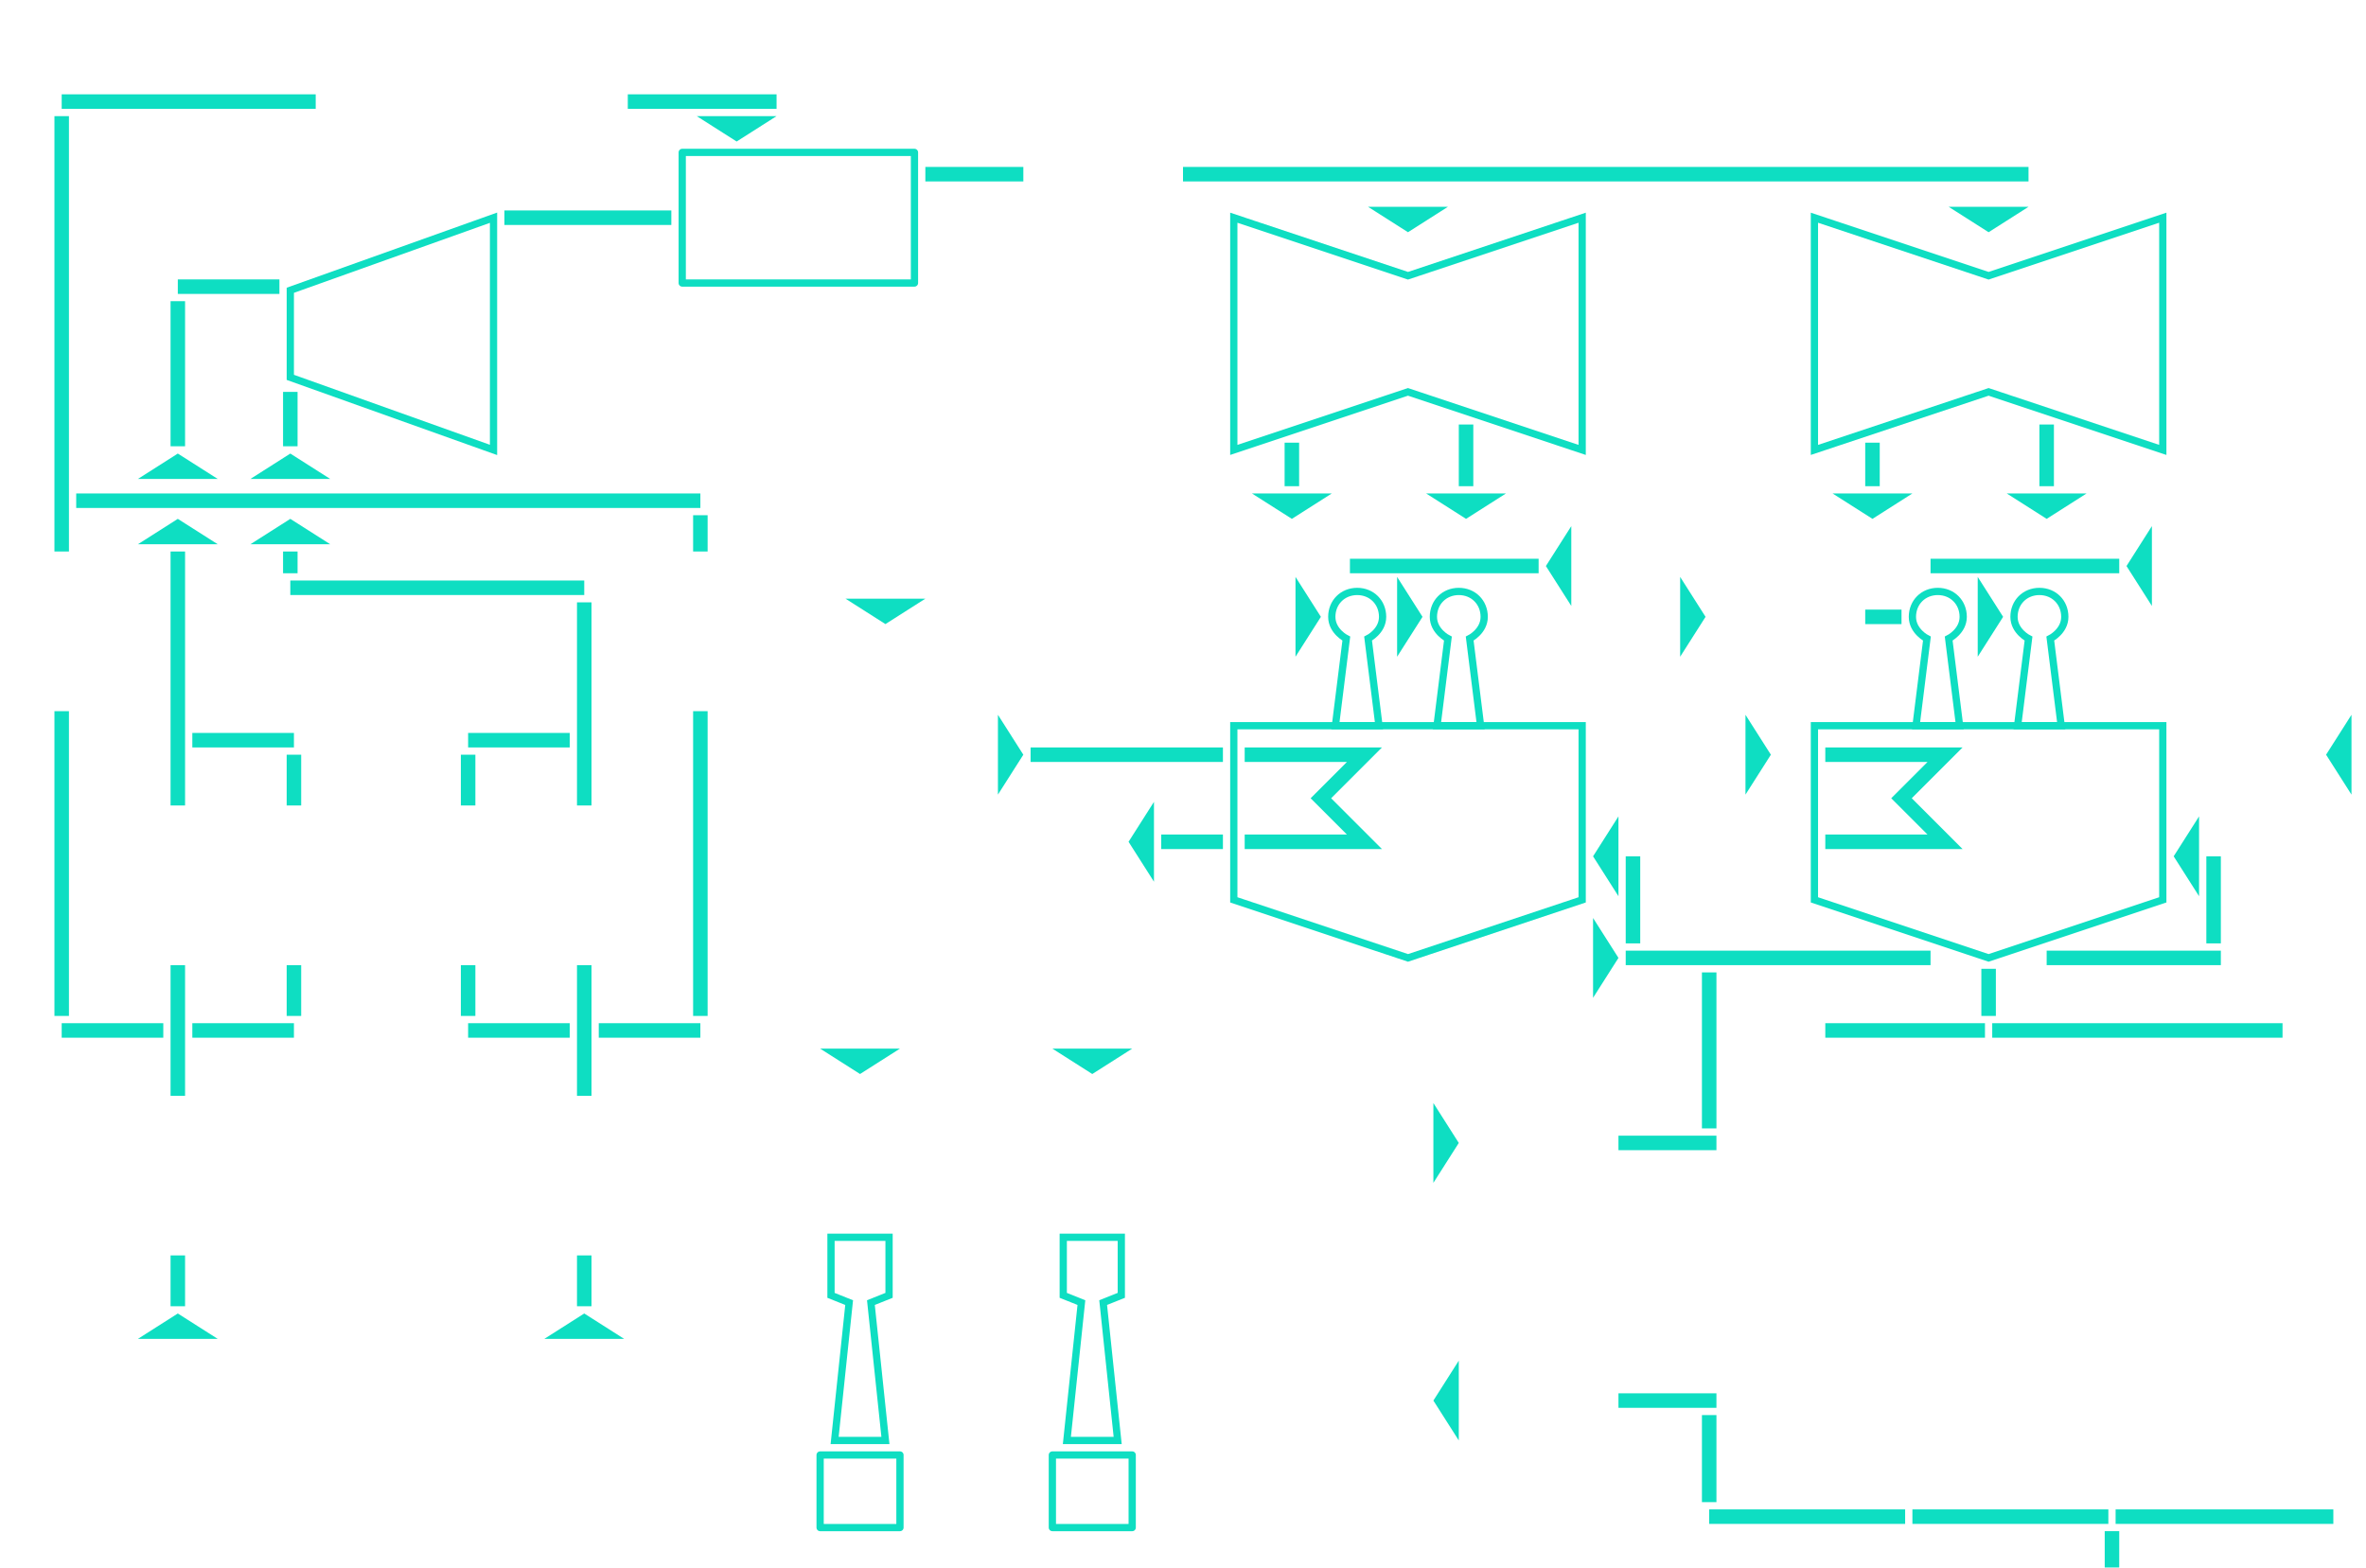
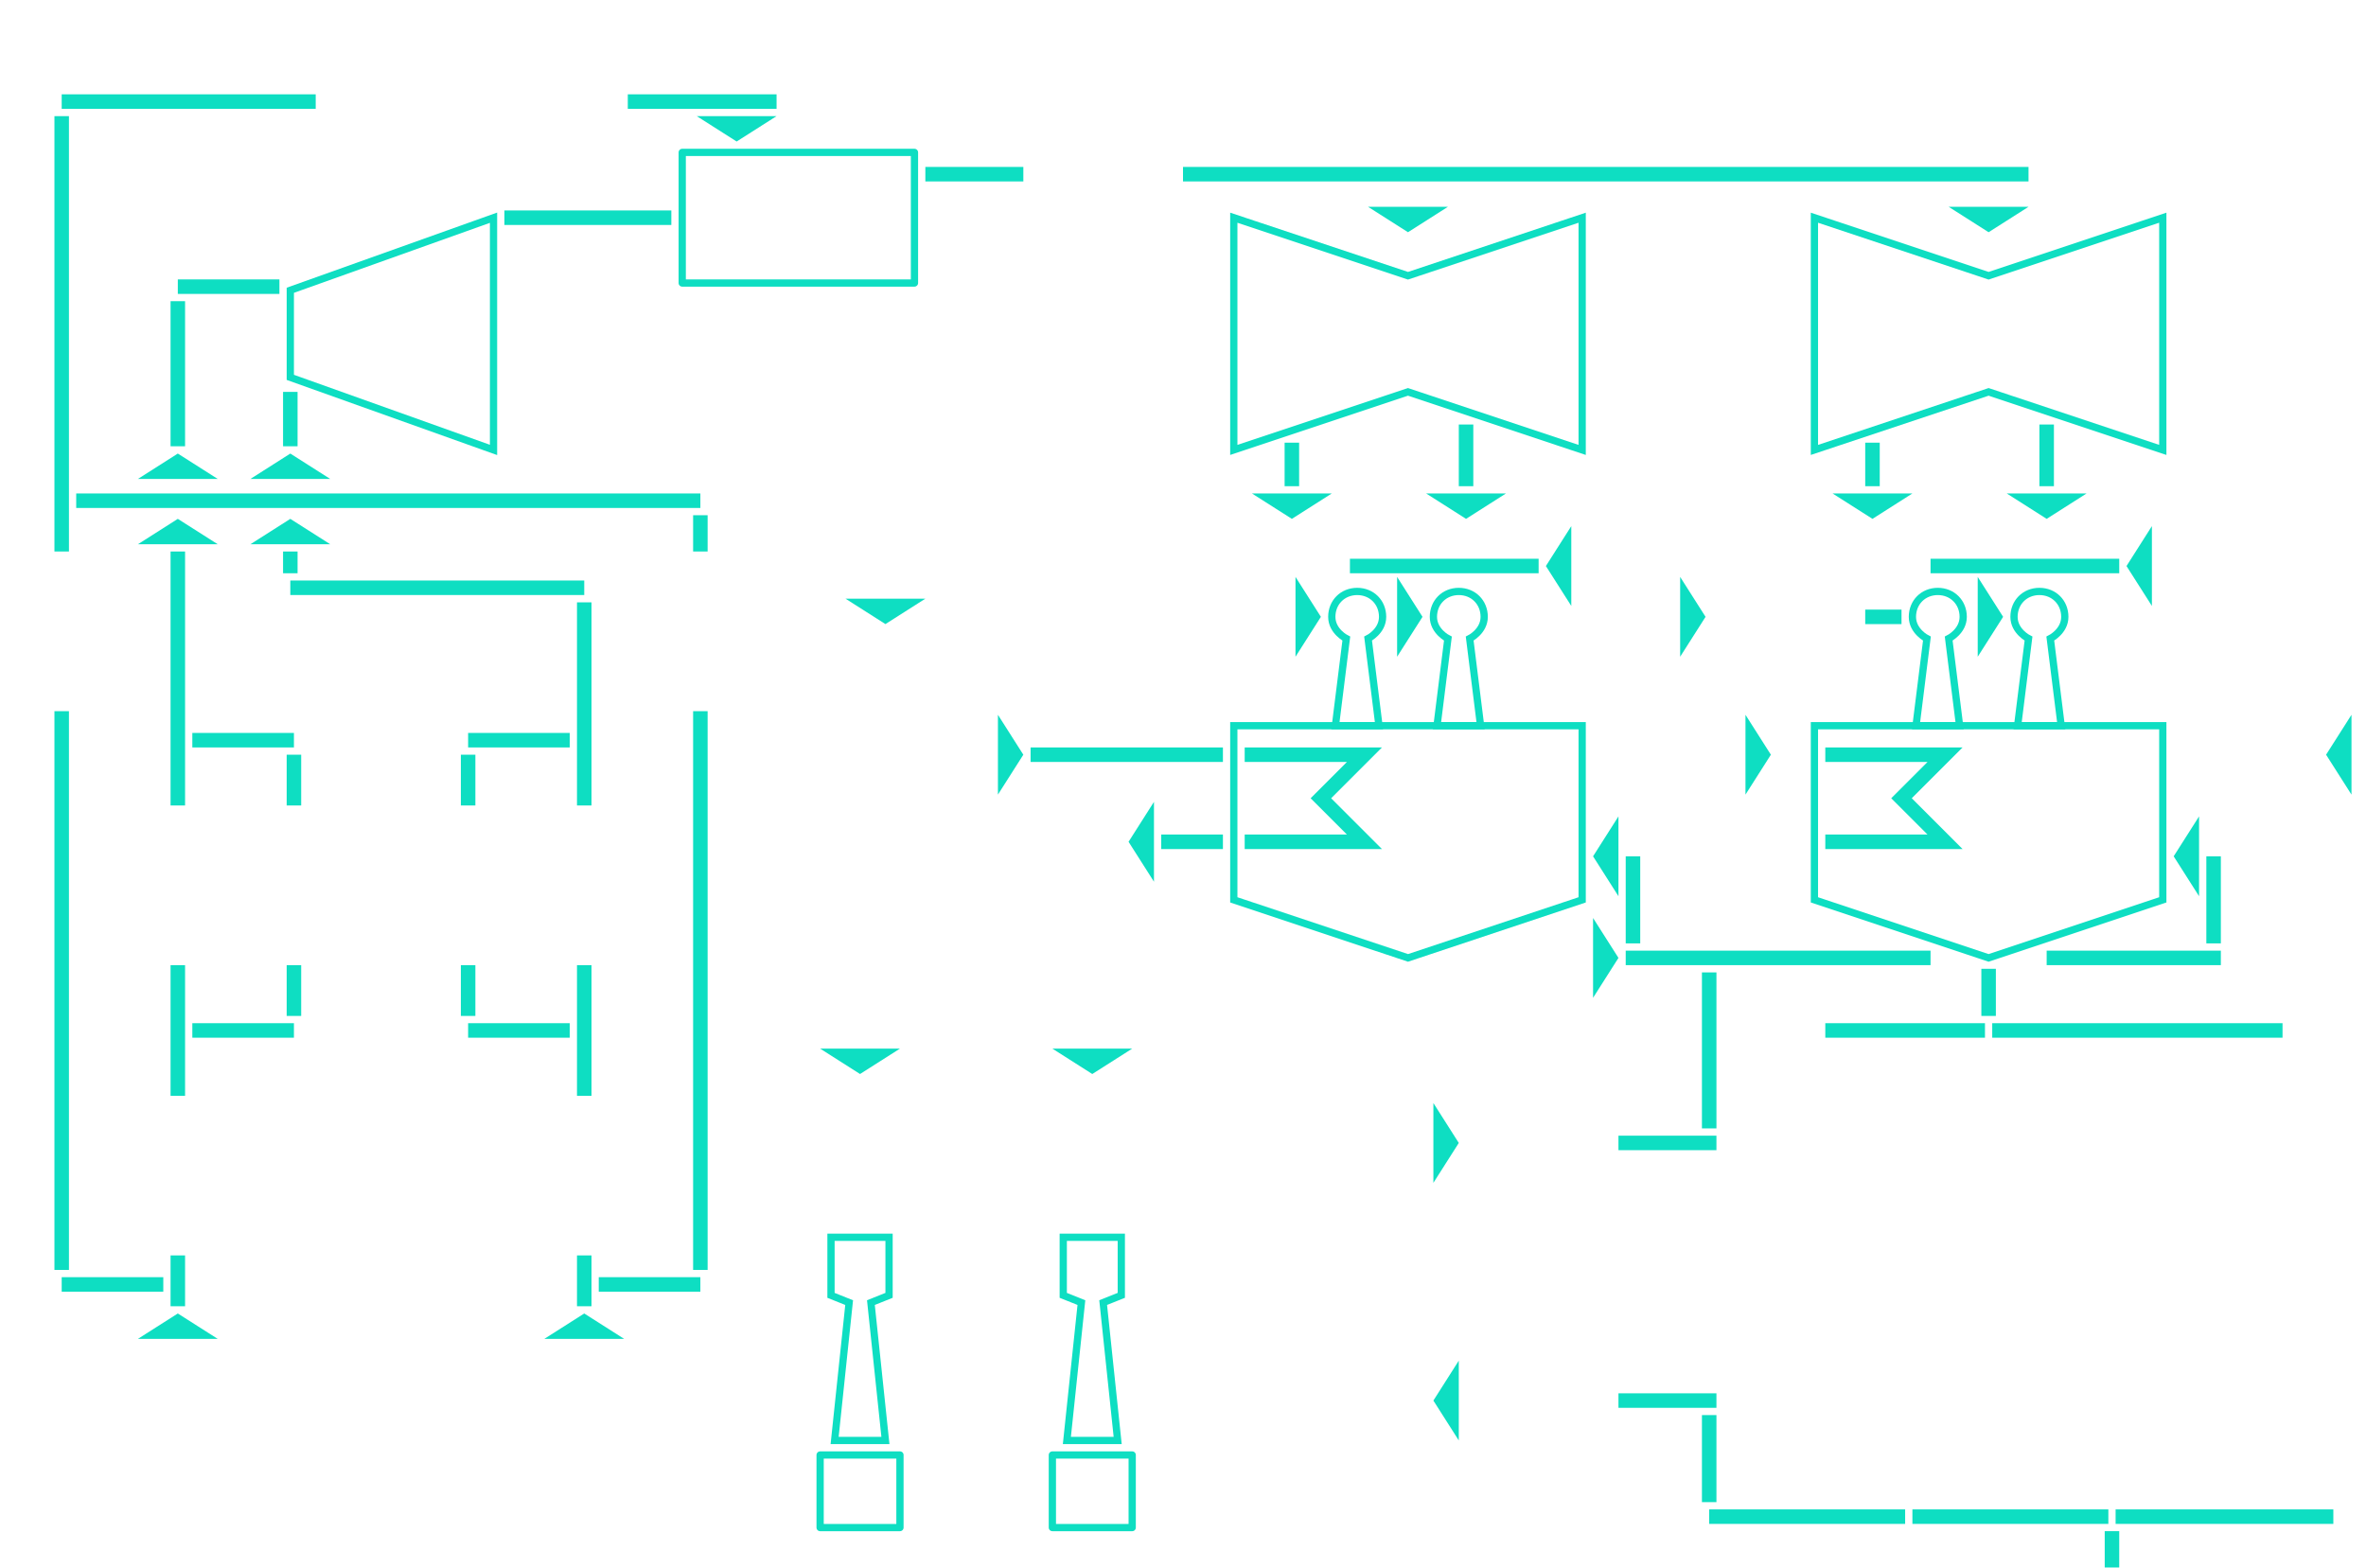
<svg xmlns="http://www.w3.org/2000/svg" width="652" height="432" viewBox="0 0 172.508 114.3" version="1.1" id="svg1" xml:space="preserve">
  <defs id="defs1" />
  <g id="layer2" style="display:inline">
    <path style="fill:none;fill-opacity:1;stroke:#0edec2;stroke-width:1.058;stroke-linecap:butt;stroke-linejoin:round;stroke-dasharray:none;stroke-opacity:1" d="m 21.431,75.142 -7.408,-10e-7" id="path2" />
-     <path style="display:inline;fill:none;fill-opacity:1;stroke:#0edec2;stroke-width:1.058;stroke-linecap:butt;stroke-linejoin:round;stroke-dasharray:none;stroke-opacity:1" d="m 11.906,75.142 -7.408,-10e-7" id="path2-29" />
+     <path style="display:inline;fill:none;fill-opacity:1;stroke:#0edec2;stroke-width:1.058;stroke-linecap:butt;stroke-linejoin:round;stroke-dasharray:none;stroke-opacity:1" d="m 11.906,93.662 -7.408,-10e-7" id="path2-29" />
    <path style="display:inline;fill:none;fill-opacity:1;stroke:#0edec2;stroke-width:1.058;stroke-linecap:butt;stroke-linejoin:round;stroke-dasharray:none;stroke-opacity:1" d="m 21.431,70.379 v 3.704" id="path2-5" />
    <path style="display:inline;fill:none;fill-opacity:1;stroke:#0edec2;stroke-width:1.058;stroke-linecap:butt;stroke-linejoin:round;stroke-dasharray:none;stroke-opacity:1" d="M 20.373,20.902 H 12.965" id="path2-1" />
    <path style="display:inline;fill:none;fill-opacity:1;stroke:#0edec2;stroke-width:1.058;stroke-linecap:butt;stroke-linejoin:round;stroke-dasharray:none;stroke-opacity:1" d="m 42.598,42.862 -21.431,6e-6" id="path2-1-7" />
    <path style="display:inline;fill:none;fill-opacity:1;stroke:#0edec2;stroke-width:1.058;stroke-linecap:butt;stroke-linejoin:round;stroke-dasharray:none;stroke-opacity:1" d="M 51.065,36.512 H 5.556" id="path2-1-7-5" />
    <path style="display:inline;fill:none;fill-opacity:1;stroke:#0edec2;stroke-width:1.058;stroke-linecap:butt;stroke-linejoin:round;stroke-dasharray:none;stroke-opacity:1" d="M 147.902,12.7 H 86.254" id="path2-48" />
    <path style="display:inline;fill:none;fill-opacity:1;stroke:#0edec2;stroke-width:1.058;stroke-linecap:butt;stroke-linejoin:round;stroke-dasharray:none;stroke-opacity:1" d="M 140.758,69.85 H 118.533" id="path2-48-0" />
    <path style="display:inline;fill:none;fill-opacity:1;stroke:#0edec2;stroke-width:1.058;stroke-linecap:butt;stroke-linejoin:round;stroke-dasharray:none;stroke-opacity:1" d="M 166.423,75.142 H 145.256" id="path2-48-0-5" />
    <path style="display:inline;fill:none;fill-opacity:1;stroke:#0edec2;stroke-width:1.058;stroke-linecap:butt;stroke-linejoin:round;stroke-dasharray:none;stroke-opacity:1" d="M 144.727,75.142 H 133.085" id="path2-48-0-5-8" />
    <path style="display:inline;fill:none;fill-opacity:1;stroke:#0edec2;stroke-width:1.058;stroke-linecap:butt;stroke-linejoin:round;stroke-dasharray:none;stroke-opacity:1" d="m 170.127,110.596 h -15.875" id="path2-48-0-5-5" />
    <path style="display:inline;fill:none;fill-opacity:1;stroke:#0edec2;stroke-width:1.058;stroke-linecap:butt;stroke-linejoin:round;stroke-dasharray:none;stroke-opacity:1" d="m 153.723,110.596 h -14.287" id="path2-48-0-5-8-3" />
    <path style="display:inline;fill:none;fill-opacity:1;stroke:#0edec2;stroke-width:1.058;stroke-linecap:butt;stroke-linejoin:round;stroke-dasharray:none;stroke-opacity:1" d="m 138.906,110.596 h -14.287" id="path2-48-0-5-8-3-0" />
    <path style="display:inline;fill:none;fill-opacity:1;stroke:#0edec2;stroke-width:1.058;stroke-linecap:butt;stroke-linejoin:round;stroke-dasharray:none;stroke-opacity:1" d="m 161.925,69.85 h -12.7" id="path2-48-0-8" />
    <path style="display:inline;fill:none;fill-opacity:1;stroke:#0edec2;stroke-width:1.058;stroke-linecap:butt;stroke-linejoin:round;stroke-dasharray:none;stroke-opacity:1" d="m 4.498,8.467 0,31.75" id="path2-48-4-37-2" />
-     <path style="display:inline;fill:none;fill-opacity:1;stroke:#0edec2;stroke-width:1.058;stroke-linecap:butt;stroke-linejoin:round;stroke-dasharray:none;stroke-opacity:1" d="M 4.498,51.858 V 74.083" id="path2-48-4-37-2-2" />
-     <path style="display:inline;fill:none;fill-opacity:1;stroke:#0edec2;stroke-width:1.058;stroke-linecap:butt;stroke-linejoin:round;stroke-dasharray:none;stroke-opacity:1" d="m 43.656,75.142 7.408,-10e-7" id="path2-29-4" />
-     <path style="display:inline;fill:none;fill-opacity:1;stroke:#0edec2;stroke-width:1.058;stroke-linecap:butt;stroke-linejoin:round;stroke-dasharray:none;stroke-opacity:1" d="M 51.065,51.858 V 74.083" id="path2-48-4-37-2-2-7" />
+     <path style="display:inline;fill:none;fill-opacity:1;stroke:#0edec2;stroke-width:1.058;stroke-linecap:butt;stroke-linejoin:round;stroke-dasharray:none;stroke-opacity:1" d="m 4.498,51.858 -2e-7,40.746" id="path2-48-4-37-2-2" />
+     <path style="display:inline;fill:none;fill-opacity:1;stroke:#0edec2;stroke-width:1.058;stroke-linecap:butt;stroke-linejoin:round;stroke-dasharray:none;stroke-opacity:1" d="m 43.656,93.662 7.408,-1e-6" id="path2-29-4" />
+     <path style="display:inline;fill:none;fill-opacity:1;stroke:#0edec2;stroke-width:1.058;stroke-linecap:butt;stroke-linejoin:round;stroke-dasharray:none;stroke-opacity:1" d="m 51.065,51.858 -1e-6,40.746" id="path2-48-4-37-2-2-7" />
    <path style="display:inline;fill:none;fill-opacity:1;stroke:#0edec2;stroke-width:1.058;stroke-linecap:butt;stroke-linejoin:round;stroke-dasharray:none;stroke-opacity:1" d="m 89.165,61.383 -4.498,0" id="path2-48-4-7" />
    <path style="display:inline;fill:none;fill-opacity:1;stroke:#0edec2;stroke-width:1.058;stroke-linecap:butt;stroke-linejoin:round;stroke-dasharray:none;stroke-opacity:1" d="M 48.948,15.875 H 36.777" id="path2-48-4-7-0" />
    <path style="display:inline;fill:none;fill-opacity:1;stroke:#0edec2;stroke-width:1.058;stroke-linecap:butt;stroke-linejoin:round;stroke-dasharray:none;stroke-opacity:1" d="m 21.167,28.575 1e-6,3.969" id="path2-3-1-5" />
    <path style="display:inline;fill:none;fill-opacity:1;stroke:#0edec2;stroke-width:1.058;stroke-linecap:butt;stroke-linejoin:round;stroke-dasharray:none;stroke-opacity:1" d="m 51.065,37.571 v 2.646" id="path2-3-1-5-5" />
    <path style="display:inline;fill:none;fill-opacity:1;stroke:#0edec2;stroke-width:1.058;stroke-linecap:butt;stroke-linejoin:round;stroke-dasharray:none;stroke-opacity:1" d="m 21.167,40.217 0,1.587" id="path2-3-1-5-5-4" />
    <path style="display:inline;fill:none;fill-opacity:1;stroke:#0edec2;stroke-width:1.058;stroke-linecap:butt;stroke-linejoin:round;stroke-dasharray:none;stroke-opacity:1" d="m 4.498,7.408 18.521,-4.7e-6" id="path2-3-1-0-8" />
    <path style="display:inline;fill:none;fill-opacity:1;stroke:#0edec2;stroke-width:1.058;stroke-linecap:butt;stroke-linejoin:round;stroke-dasharray:none;stroke-opacity:1" d="m 67.469,12.7 h 7.144" id="path2-3-1-0-0" />
    <path style="display:inline;fill:none;fill-opacity:1;stroke:#0edec2;stroke-width:1.058;stroke-linecap:butt;stroke-linejoin:round;stroke-dasharray:none;stroke-opacity:1" d="m 45.773,7.408 10.848,4.7e-6" id="path2-3-1-0-0-3" />
    <path style="display:inline;fill:none;fill-opacity:1;stroke:#0edec2;stroke-width:1.058;stroke-linecap:butt;stroke-linejoin:round;stroke-dasharray:none;stroke-opacity:1" d="m 119.062,68.792 v -6.35" id="path2-3-1-6" />
    <path style="display:inline;fill:none;fill-opacity:1;stroke:#0edec2;stroke-width:1.058;stroke-linecap:butt;stroke-linejoin:round;stroke-dasharray:none;stroke-opacity:1" d="m 124.619,109.537 v -6.35" id="path2-3-1-6-0" />
    <path style="display:inline;fill:none;fill-opacity:1;stroke:#0edec2;stroke-width:1.058;stroke-linecap:butt;stroke-linejoin:round;stroke-dasharray:none;stroke-opacity:1" d="m 124.619,82.285 0,-11.377" id="path2-3-1-6-0-2" />
    <path style="display:inline;fill:none;fill-opacity:1;stroke:#0edec2;stroke-width:1.058;stroke-linecap:butt;stroke-linejoin:round;stroke-dasharray:none;stroke-opacity:1" d="m 89.165,55.033 -14.023,0" id="path2-48-7" />
    <path style="display:inline;fill:none;fill-opacity:1;stroke:#0edec2;stroke-width:1.058;stroke-linecap:butt;stroke-linejoin:miter;stroke-dasharray:none;stroke-opacity:1" d="m 90.752,61.383 h 8.731 l -3.175,-3.175 3.175,-3.175 h -8.731" id="path2-48-7-7" />
    <path style="display:inline;fill:none;fill-opacity:1;stroke:#0edec2;stroke-width:1.058;stroke-linecap:butt;stroke-linejoin:miter;stroke-dasharray:none;stroke-opacity:1" d="m 133.085,61.383 h 8.731 l -3.175,-3.175 3.175,-3.175 h -8.731" id="path2-48-7-7-5" />
    <path style="display:inline;fill:none;fill-opacity:1;stroke:#0edec2;stroke-width:1.058;stroke-linecap:butt;stroke-linejoin:round;stroke-dasharray:none;stroke-opacity:1" d="M 112.183,41.275 H 98.425" id="path2-48-7-8" />
    <path style="display:inline;fill:none;fill-opacity:1;stroke:#0edec2;stroke-width:1.058;stroke-linecap:butt;stroke-linejoin:round;stroke-dasharray:none;stroke-opacity:1" d="M 154.517,41.275 H 140.758" id="path2-48-7-8-0" />
    <path style="display:inline;fill:none;fill-opacity:1;stroke:#0edec2;stroke-width:1.058;stroke-linecap:butt;stroke-linejoin:round;stroke-dasharray:none;stroke-opacity:1" d="m 138.642,44.979 h -2.646" id="path2-48-7-8-0-8" />
    <path style="display:inline;fill:#0edec2;fill-opacity:1;stroke:none;stroke-width:0.794;stroke-linecap:butt;stroke-linejoin:round;stroke-dasharray:none;stroke-opacity:1" d="m 112.713,41.275 1.852,2.91 v -5.821 z" id="path7-7-9-1" />
    <path style="display:inline;fill:#0edec2;fill-opacity:1;stroke:none;stroke-width:0.794;stroke-linecap:butt;stroke-linejoin:round;stroke-dasharray:none;stroke-opacity:1" d="m 82.285,61.383 1.852,2.91 v -5.821 z" id="path7-7-9-1-5" />
    <path style="display:inline;fill:#0edec2;fill-opacity:1;stroke:none;stroke-width:0.794;stroke-linecap:butt;stroke-linejoin:round;stroke-dasharray:none;stroke-opacity:1" d="m 155.046,41.275 1.852,2.91 v -5.821 z" id="path7-7-9-1-2" />
    <path style="display:inline;fill:none;fill-opacity:1;stroke:#0edec2;stroke-width:1.058;stroke-linecap:butt;stroke-linejoin:round;stroke-dasharray:none;stroke-opacity:1" d="m 12.965,70.379 v 9.525" id="path2-3-1-53" />
    <path style="display:inline;fill:none;fill-opacity:1;stroke:#0edec2;stroke-width:1.058;stroke-linecap:butt;stroke-linejoin:round;stroke-dasharray:none;stroke-opacity:1" d="m 42.598,70.379 -10e-7,9.525" id="path2-3-1-5-8" />
    <path style="display:inline;fill:none;fill-opacity:1;stroke:#0edec2;stroke-width:1.058;stroke-linecap:butt;stroke-linejoin:round;stroke-dasharray:none;stroke-opacity:1" d="m 42.598,91.546 v 3.704" id="path2-3-1-5-7-8" />
    <path style="display:inline;fill:none;fill-opacity:1;stroke:#0edec2;stroke-width:1.058;stroke-linecap:butt;stroke-linejoin:round;stroke-dasharray:none;stroke-opacity:1" d="m 12.965,91.546 v 3.704" id="path2-3-1-7-3" />
    <path style="display:inline;fill:none;fill-opacity:1;stroke:#0edec2;stroke-width:1.058;stroke-linecap:butt;stroke-linejoin:round;stroke-dasharray:none;stroke-opacity:1" d="m 125.148,102.129 h -7.144" id="path2-48-7-8-0-8-2" />
    <path style="display:inline;fill:none;fill-opacity:1;stroke:#0edec2;stroke-width:1.058;stroke-linecap:butt;stroke-linejoin:round;stroke-dasharray:none;stroke-opacity:1" d="m 125.148,83.344 h -7.144" id="path2-48-7-8-0-8-2-7" />
    <path style="display:inline;fill:#0edec2;fill-opacity:1;stroke:none;stroke-width:0.794;stroke-linecap:butt;stroke-linejoin:round;stroke-dasharray:none;stroke-opacity:1" d="m 104.51,102.129 1.852,2.91 v -5.821 z" id="path7-7-1-4-2-0" />
    <path style="display:inline;fill:#0edec2;fill-opacity:1;stroke:none;stroke-width:0.794;stroke-linecap:butt;stroke-linejoin:round;stroke-dasharray:none;stroke-opacity:1" d="m 106.362,83.344 -1.852,2.91 v -5.821 z" id="path7-7-1-4-2-0-9" />
    <path style="display:inline;fill:#0edec2;fill-opacity:1;stroke:none;stroke-width:0.794;stroke-linecap:butt;stroke-linejoin:round;stroke-dasharray:none;stroke-opacity:1" d="m 62.706,78.317 -2.91,-1.852 h 5.821 z" id="path7-7-1-4-2-0-9-3" />
    <path style="display:inline;fill:none;fill-opacity:1;stroke:#0edec2;stroke-width:1.058;stroke-linecap:butt;stroke-linejoin:round;stroke-dasharray:none;stroke-opacity:1" d="m 34.131,75.142 7.408,-10e-7" id="path2-2" />
    <path style="display:inline;fill:none;fill-opacity:1;stroke:#0edec2;stroke-width:1.058;stroke-linecap:butt;stroke-linejoin:round;stroke-dasharray:none;stroke-opacity:1" d="m 34.131,70.379 v 3.704" id="path2-5-9" />
    <path style="display:inline;fill:none;fill-opacity:1;stroke:#0edec2;stroke-width:1.058;stroke-linecap:butt;stroke-linejoin:round;stroke-dasharray:none;stroke-opacity:1" d="m 21.431,53.975 -7.408,1e-6" id="path2-0" />
    <path style="display:inline;fill:none;fill-opacity:1;stroke:#0edec2;stroke-width:1.058;stroke-linecap:butt;stroke-linejoin:round;stroke-dasharray:none;stroke-opacity:1" d="M 21.431,58.737 V 55.033" id="path2-5-93" />
    <path style="display:inline;fill:none;fill-opacity:1;stroke:#0edec2;stroke-width:1.058;stroke-linecap:butt;stroke-linejoin:round;stroke-dasharray:none;stroke-opacity:1" d="m 12.965,32.544 -10e-7,-10.583" id="path2-3-1-53-6" />
    <path style="display:inline;fill:none;fill-opacity:1;stroke:#0edec2;stroke-width:1.058;stroke-linecap:butt;stroke-linejoin:round;stroke-dasharray:none;stroke-opacity:1" d="M 42.598,58.737 V 43.921" id="path2-3-1-5-8-0" />
    <path style="display:inline;fill:none;fill-opacity:1;stroke:#0edec2;stroke-width:1.058;stroke-linecap:butt;stroke-linejoin:round;stroke-dasharray:none;stroke-opacity:1" d="m 12.965,58.737 -1e-6,-18.521" id="path2-3-1-5-8-0-0" />
    <path style="display:inline;fill:none;fill-opacity:1;stroke:#0edec2;stroke-width:1.058;stroke-linecap:butt;stroke-linejoin:round;stroke-dasharray:none;stroke-opacity:1" d="m 34.131,53.975 7.408,10e-7" id="path2-2-6" />
    <path style="display:inline;fill:none;fill-opacity:1;stroke:#0edec2;stroke-width:1.058;stroke-linecap:butt;stroke-linejoin:round;stroke-dasharray:none;stroke-opacity:1" d="M 34.131,58.737 V 55.033" id="path2-5-9-2" />
  </g>
  <g id="layer3" style="display:inline">
    <path style="fill:none;fill-opacity:1;stroke:#0edec2;stroke-width:0.529;stroke-linecap:square;stroke-linejoin:round;stroke-dasharray:none;stroke-opacity:1" d="m 49.742,11.113 16.933,-1e-6 v 9.525 l -16.933,10e-7 z" id="path3-2-4" />
    <path style="display:inline;fill:#0edec2;fill-opacity:1;stroke:none;stroke-width:0.794;stroke-linecap:butt;stroke-linejoin:round;stroke-dasharray:none;stroke-opacity:1" d="m 64.558,45.508 2.91,-1.852 h -5.821 z" id="path7-7" />
    <path style="display:inline;fill:#0edec2;fill-opacity:1;stroke:none;stroke-width:0.794;stroke-linecap:butt;stroke-linejoin:round;stroke-dasharray:none;stroke-opacity:1" d="m 53.71,10.319 2.91,-1.852 h -5.821 z" id="path7-7-44" />
    <path style="display:inline;fill:#0edec2;fill-opacity:1;stroke:none;stroke-width:0.794;stroke-linecap:butt;stroke-linejoin:round;stroke-dasharray:none;stroke-opacity:1" d="m 102.658,16.933 2.91,-1.852 h -5.821 z" id="path7-7-44-2" />
    <path style="display:inline;fill:#0edec2;fill-opacity:1;stroke:none;stroke-width:0.794;stroke-linecap:butt;stroke-linejoin:round;stroke-dasharray:none;stroke-opacity:1" d="m 94.192,37.835 2.91,-1.852 h -5.821 z" id="path7-7-44-2-5" />
    <path style="display:inline;fill:none;fill-opacity:1;stroke:#0edec2;stroke-width:1.058;stroke-linecap:butt;stroke-linejoin:round;stroke-dasharray:none;stroke-opacity:1" d="m 94.192,35.454 v -3.175" id="path2-3-1-6-3" />
    <path style="display:inline;fill:none;fill-opacity:1;stroke:#0edec2;stroke-width:1.058;stroke-linecap:butt;stroke-linejoin:round;stroke-dasharray:none;stroke-opacity:1" d="M 144.992,74.083 V 70.644" id="path2-3-1-6-3-4" />
    <path style="display:inline;fill:none;fill-opacity:1;stroke:#0edec2;stroke-width:1.058;stroke-linecap:butt;stroke-linejoin:round;stroke-dasharray:none;stroke-opacity:1" d="m 153.987,114.3 v -2.646" id="path2-3-1-6-3-4-9" />
    <path style="display:inline;fill:#0edec2;fill-opacity:1;stroke:none;stroke-width:0.794;stroke-linecap:butt;stroke-linejoin:round;stroke-dasharray:none;stroke-opacity:1" d="m 106.892,37.835 2.91,-1.852 h -5.821 z" id="path7-7-44-2-5-3" />
    <path style="display:inline;fill:none;fill-opacity:1;stroke:#0edec2;stroke-width:1.058;stroke-linecap:butt;stroke-linejoin:round;stroke-dasharray:none;stroke-opacity:1" d="M 106.892,35.454 V 30.956" id="path2-3-1-6-3-8" />
    <path style="display:inline;fill:#0edec2;fill-opacity:1;stroke:none;stroke-width:0.794;stroke-linecap:butt;stroke-linejoin:round;stroke-dasharray:none;stroke-opacity:1" d="m 136.525,37.835 2.91,-1.852 h -5.821 z" id="path7-7-44-2-5-1" />
    <path style="display:inline;fill:#0edec2;fill-opacity:1;stroke:none;stroke-width:0.794;stroke-linecap:butt;stroke-linejoin:round;stroke-dasharray:none;stroke-opacity:1" d="m 21.167,37.835 -2.91,1.852 h 5.821 z" id="path7-7-44-2-5-1-0" />
    <path style="display:inline;fill:#0edec2;fill-opacity:1;stroke:none;stroke-width:0.794;stroke-linecap:butt;stroke-linejoin:round;stroke-dasharray:none;stroke-opacity:1" d="m 12.965,37.835 -2.91,1.852 h 5.821 z" id="path7-7-44-2-5-1-0-0" />
    <path style="display:inline;fill:#0edec2;fill-opacity:1;stroke:none;stroke-width:0.794;stroke-linecap:butt;stroke-linejoin:round;stroke-dasharray:none;stroke-opacity:1" d="m 21.167,33.073 -2.91,1.852 h 5.821 z" id="path7-7-44-2-5-1-0-7" />
    <path style="display:inline;fill:#0edec2;fill-opacity:1;stroke:none;stroke-width:0.794;stroke-linecap:butt;stroke-linejoin:round;stroke-dasharray:none;stroke-opacity:1" d="m 12.965,33.073 -2.91,1.852 h 5.821 z" id="path7-7-44-2-5-1-0-0-4" />
    <path style="display:inline;fill:none;fill-opacity:1;stroke:#0edec2;stroke-width:1.058;stroke-linecap:butt;stroke-linejoin:round;stroke-dasharray:none;stroke-opacity:1" d="m 136.525,35.454 v -3.175" id="path2-3-1-6-3-5" />
    <path style="display:inline;fill:#0edec2;fill-opacity:1;stroke:none;stroke-width:0.794;stroke-linecap:butt;stroke-linejoin:round;stroke-dasharray:none;stroke-opacity:1" d="m 149.225,37.835 2.91,-1.852 h -5.821 z" id="path7-7-44-2-5-3-9" />
    <path style="display:inline;fill:none;fill-opacity:1;stroke:#0edec2;stroke-width:1.058;stroke-linecap:butt;stroke-linejoin:round;stroke-dasharray:none;stroke-opacity:1" d="M 149.225,35.454 V 30.956" id="path2-3-1-6-3-8-8" />
    <path style="display:inline;fill:#0edec2;fill-opacity:1;stroke:none;stroke-width:0.794;stroke-linecap:butt;stroke-linejoin:round;stroke-dasharray:none;stroke-opacity:1" d="m 144.992,16.933 2.91,-1.852 h -5.821 z" id="path7-7-44-9" />
    <path style="display:inline;fill:#0edec2;fill-opacity:1;stroke:none;stroke-width:0.794;stroke-linecap:butt;stroke-linejoin:round;stroke-dasharray:none;stroke-opacity:1" d="m 116.152,62.442 1.852,2.91 v -5.821 z" id="path7-7-9" />
    <path style="display:inline;fill:none;fill-opacity:1;stroke:#0edec2;stroke-width:1.058;stroke-linecap:butt;stroke-linejoin:round;stroke-dasharray:none;stroke-opacity:1" d="m 161.396,68.792 v -6.35" id="path2-3-1-6-4" />
    <path style="display:inline;fill:#0edec2;fill-opacity:1;stroke:none;stroke-width:0.794;stroke-linecap:butt;stroke-linejoin:round;stroke-dasharray:none;stroke-opacity:1" d="m 158.485,62.442 1.852,2.91 v -5.821 z" id="path7-7-9-8" />
    <path style="display:inline;fill:#0edec2;fill-opacity:1;stroke:none;stroke-width:0.794;stroke-linecap:butt;stroke-linejoin:round;stroke-dasharray:none;stroke-opacity:1" d="m 118.004,69.85 -1.852,2.91 V 66.94 Z" id="path7-7-1" />
    <path style="display:inline;fill:#0edec2;fill-opacity:1;stroke:none;stroke-width:0.794;stroke-linecap:butt;stroke-linejoin:round;stroke-dasharray:none;stroke-opacity:1" d="m 42.598,95.779 2.91,1.852 h -5.821 z" id="path7-7-1-3" />
    <path style="display:inline;fill:#0edec2;fill-opacity:1;stroke:none;stroke-width:0.794;stroke-linecap:butt;stroke-linejoin:round;stroke-dasharray:none;stroke-opacity:1" d="m 12.965,95.779 2.91,1.852 h -5.821 z" id="path7-7-1-3-6" />
    <path style="fill:none;stroke:#0edec2;stroke-width:0.529;stroke-opacity:1" d="m 21.167,21.167 v 6.35 l 14.817,5.292 V 15.875 Z" id="path1" />
    <path style="display:inline;fill:none;stroke:#0edec2;stroke-width:0.529;stroke-opacity:1" d="m 89.958,15.875 v 16.933 l 12.7,-4.233 12.7,4.233 V 15.875 l -12.7,4.233 z" id="path5" />
    <path style="display:inline;fill:none;stroke:#0edec2;stroke-width:0.529;stroke-opacity:1" d="m 132.292,15.875 v 16.933 l 12.7,-4.233 12.7,4.233 V 15.875 l -12.7,4.233 z" id="path5-0" />
    <path style="display:inline;fill:none;stroke:#0edec2;stroke-width:0.529;stroke-opacity:1" d="m 89.958,52.917 h 25.4 v 12.7 l -12.7,4.233 -12.7,-4.233 z" id="path7" />
    <path style="display:inline;fill:none;stroke:#0edec2;stroke-width:0.529;stroke-opacity:1" d="m 97.367,52.917 0.794,-6.35 c 0,0 -1.058,-0.529 -1.058,-1.587 0,-1.058 0.794,-1.852 1.852,-1.852 1.058,0 1.852,0.794 1.852,1.852 0,1.058 -1.058,1.587 -1.058,1.587 l 0.794,6.35 z" id="path8" />
    <path style="display:inline;fill:none;stroke:#0edec2;stroke-width:0.529;stroke-opacity:1" d="m 104.775,52.917 0.794,-6.35 c 0,0 -1.058,-0.529 -1.058,-1.587 0,-1.058 0.794,-1.852 1.852,-1.852 1.058,0 1.852,0.794 1.852,1.852 0,1.058 -1.058,1.587 -1.058,1.587 l 0.794,6.35 z" id="path8-2" />
    <path style="display:inline;fill:none;stroke:#0edec2;stroke-width:0.529;stroke-opacity:1" d="m 132.292,52.917 h 25.4 v 12.7 l -12.7,4.233 -12.7,-4.233 z" id="path7-70" />
    <path style="display:inline;fill:none;stroke:#0edec2;stroke-width:0.529;stroke-opacity:1" d="m 139.7,52.917 0.794,-6.35 c 0,0 -1.058,-0.529 -1.058,-1.587 0,-1.058 0.794,-1.852 1.852,-1.852 1.058,0 1.852,0.794 1.852,1.852 0,1.058 -1.058,1.587 -1.058,1.587 l 0.794,6.35 z" id="path8-9" />
    <path style="display:inline;fill:none;stroke:#0edec2;stroke-width:0.529;stroke-opacity:1" d="m 147.108,52.917 0.794,-6.35 c 0,0 -1.058,-0.529 -1.058,-1.587 0,-1.058 0.794,-1.852 1.852,-1.852 1.058,0 1.852,0.794 1.852,1.852 0,1.058 -1.058,1.587 -1.058,1.587 l 0.794,6.35 z" id="path8-2-3" />
    <path style="display:inline;fill:#0edec2;fill-opacity:1;stroke:none;stroke-width:0.794;stroke-linecap:butt;stroke-linejoin:round;stroke-dasharray:none;stroke-opacity:1" d="m 129.117,55.033 -1.852,2.91 v -5.821 z" id="path7-7-1-4" />
    <path style="display:inline;fill:#0edec2;fill-opacity:1;stroke:none;stroke-width:0.794;stroke-linecap:butt;stroke-linejoin:round;stroke-dasharray:none;stroke-opacity:1" d="m 124.354,44.979 -1.852,2.91 v -5.821 z" id="path7-7-1-4-2" />
    <path style="display:inline;fill:#0edec2;fill-opacity:1;stroke:none;stroke-width:0.794;stroke-linecap:butt;stroke-linejoin:round;stroke-dasharray:none;stroke-opacity:1" d="m 146.05,44.979 -1.852,2.91 v -5.821 z" id="path7-7-1-4-2-6" />
    <path style="display:inline;fill:#0edec2;fill-opacity:1;stroke:none;stroke-width:0.794;stroke-linecap:butt;stroke-linejoin:round;stroke-dasharray:none;stroke-opacity:1" d="m 96.308,44.979 -1.852,2.91 v -5.821 z" id="path7-7-1-4-2-1" />
    <path style="display:inline;fill:#0edec2;fill-opacity:1;stroke:none;stroke-width:0.794;stroke-linecap:butt;stroke-linejoin:round;stroke-dasharray:none;stroke-opacity:1" d="m 74.612,55.033 -1.852,2.91 v -5.821 z" id="path7-7-1-4-2-1-6" />
    <path style="display:inline;fill:#0edec2;fill-opacity:1;stroke:none;stroke-width:0.794;stroke-linecap:butt;stroke-linejoin:round;stroke-dasharray:none;stroke-opacity:1" d="m 103.717,44.979 -1.852,2.91 v -5.821 z" id="path7-7-1-4-2-9" />
    <path style="display:inline;fill:#0edec2;fill-opacity:1;stroke:none;stroke-width:0.794;stroke-linecap:butt;stroke-linejoin:round;stroke-dasharray:none;stroke-opacity:1" d="m 169.598,55.033 1.852,2.91 v -5.821 z" id="path7-7-1-6" />
    <path style="display:inline;fill:none;stroke:#0edec2;stroke-width:0.529;stroke-opacity:1" d="m 60.854,105.04 1.058,-10.054 -1.323,-0.529 v -4.233 h 4.233 v 4.233 l -1.323,0.529 1.058,10.054 z" id="path3-7" />
    <path style="display:inline;fill:none;fill-opacity:1;stroke:#0edec2;stroke-width:0.529;stroke-linecap:square;stroke-linejoin:round;stroke-dasharray:none;stroke-opacity:1" d="m 59.796,106.098 h 5.821 v 5.292 l -5.821,1e-5 z" id="path3-2-4-2" />
    <path style="display:inline;fill:none;stroke:#0edec2;stroke-width:0.529;stroke-opacity:1" d="M 77.787,105.04 78.846,94.985 77.523,94.456 v -4.233 h 4.233 v 4.233 l -1.323,0.529 1.058,10.054 z" id="path3-7-6" />
    <path style="display:inline;fill:none;fill-opacity:1;stroke:#0edec2;stroke-width:0.529;stroke-linecap:square;stroke-linejoin:round;stroke-dasharray:none;stroke-opacity:1" d="m 76.729,106.098 h 5.821 v 5.292 l -5.821,1e-5 z" id="path3-2-4-2-1" />
    <path style="display:inline;fill:#0edec2;fill-opacity:1;stroke:none;stroke-width:0.794;stroke-linecap:butt;stroke-linejoin:round;stroke-dasharray:none;stroke-opacity:1" d="m 79.64,78.317 -2.91,-1.852 h 5.821 z" id="path7-7-1-4-2-0-9-3-2" />
  </g>
  <g id="layer5" style="display:none">
    <rect style="display:inline;fill:#d76f78;fill-opacity:1;stroke:none;stroke-width:0.265;stroke-linecap:round;stroke-linejoin:round;stroke-opacity:1" id="rect1-5-1-7-1-8" width="4.763" height="10.583" x="-9.79" y="34.66" transform="rotate(-90)" />
    <rect style="display:inline;fill:#d76f78;fill-opacity:1;stroke:none;stroke-width:0.265;stroke-linecap:round;stroke-linejoin:round;stroke-opacity:1" id="rect1-5-1-7-1-8-5" width="4.763" height="10.583" x="-9.79" y="23.548" transform="rotate(-90)" />
    <rect style="display:inline;fill:#d76f78;fill-opacity:1;stroke:none;stroke-width:0.265;stroke-linecap:round;stroke-linejoin:round;stroke-opacity:1" id="rect1-5-1-7-1-8-1-8" width="4.763" height="10.583" x="31.75" y="59.267" />
    <rect style="display:inline;fill:#d76f78;fill-opacity:1;stroke:none;stroke-width:0.265;stroke-linecap:round;stroke-linejoin:round;stroke-opacity:1" id="rect1-5-1-7-1-8-7" width="4.763" height="10.583" x="-15.081" y="75.142" transform="rotate(-90)" />
    <rect style="display:inline;fill:#d76f78;fill-opacity:1;stroke:none;stroke-width:0.265;stroke-linecap:round;stroke-linejoin:round;stroke-opacity:1" id="rect1-5-1-7-1-8-7-2" width="4.763" height="10.583" x="-57.415" y="116.152" transform="rotate(-90)" />
    <rect style="display:inline;fill:#d76f78;fill-opacity:1;stroke:none;stroke-width:0.265;stroke-linecap:round;stroke-linejoin:round;stroke-opacity:1" id="rect1-5-1-7-1-8-7-2-9" width="4.763" height="10.583" x="-47.36" y="124.883" transform="rotate(-90)" />
    <rect style="display:inline;fill:#d76f78;fill-opacity:1;stroke:none;stroke-width:0.265;stroke-linecap:round;stroke-linejoin:round;stroke-opacity:1" id="rect1-5-1-7-1-8-7-2-9-2" width="4.763" height="10.583" x="-104.51" y="106.892" transform="rotate(-90)" />
    <rect style="display:inline;fill:#d76f78;fill-opacity:1;stroke:none;stroke-width:0.265;stroke-linecap:round;stroke-linejoin:round;stroke-opacity:1" id="rect1-5-1-7-1-8-7-2-9-2-2" width="4.763" height="10.583" x="-85.725" y="106.892" transform="rotate(-90)" />
    <rect style="display:inline;fill:#d76f78;fill-opacity:1;stroke:none;stroke-width:0.265;stroke-linecap:round;stroke-linejoin:round;stroke-opacity:1" id="rect1-5-1-7-1-8-7-7" width="4.763" height="10.583" x="-57.415" y="158.485" transform="rotate(-90)" />
    <rect style="display:inline;fill:#d76f78;fill-opacity:1;stroke:none;stroke-width:0.265;stroke-linecap:round;stroke-linejoin:round;stroke-opacity:1" id="rect1-5-1-7-1-8-27" width="4.763" height="10.583" x="-23.812" y="-69.85" transform="scale(-1)" />
    <rect style="display:inline;fill:#d76f78;fill-opacity:1;stroke:none;stroke-width:0.265;stroke-linecap:round;stroke-linejoin:round;stroke-opacity:1" id="rect1-5-1-7-1-8-27-3" width="4.763" height="10.583" x="-53.446" y="-51.329" transform="scale(-1)" />
    <rect style="display:inline;fill:#d76f78;fill-opacity:1;stroke:none;stroke-width:0.265;stroke-linecap:round;stroke-linejoin:round;stroke-opacity:1" id="rect1-5-1-7-1-8-27-34" width="4.763" height="10.583" x="-44.979" y="-69.85" transform="scale(-1)" />
    <rect style="display:inline;fill:#d76f78;fill-opacity:1;stroke:none;stroke-width:0.265;stroke-linecap:round;stroke-linejoin:round;stroke-opacity:1" id="rect1-5-1-7-1-8-27-34-3" width="4.763" height="10.583" x="-15.346" y="-69.85" transform="scale(-1)" />
    <rect style="display:inline;fill:#d76f78;fill-opacity:1;stroke:none;stroke-width:0.265;stroke-linecap:round;stroke-linejoin:round;stroke-opacity:1" id="rect1-5-1-7-1-8-27-7" width="4.763" height="10.583" x="-6.879" y="-51.329" transform="scale(-1)" />
    <rect style="display:inline;fill:#d76f78;fill-opacity:1;stroke:none;stroke-width:0.265;stroke-linecap:round;stroke-linejoin:round;stroke-opacity:1" id="rect1-5-1-7-1-8-27-34-3-1" width="4.763" height="10.583" x="-44.979" y="-91.017" transform="scale(-1)" />
    <rect style="display:inline;fill:#d76f78;fill-opacity:1;stroke:none;stroke-width:0.265;stroke-linecap:round;stroke-linejoin:round;stroke-opacity:1" id="rect1-5-1-7-1-8-27-34-3-1-6" width="4.763" height="10.583" x="-65.088" y="-89.429" transform="scale(-1)" />
    <rect style="display:inline;fill:#d76f78;fill-opacity:1;stroke:none;stroke-width:0.265;stroke-linecap:round;stroke-linejoin:round;stroke-opacity:1" id="rect1-5-1-7-1-8-27-34-3-1-6-8" width="4.763" height="10.583" x="-82.021" y="-89.429" transform="scale(-1)" />
    <rect style="display:inline;fill:#d76f78;fill-opacity:1;stroke:none;stroke-width:0.265;stroke-linecap:round;stroke-linejoin:round;stroke-opacity:1" id="rect1-5-1-7-1-8-27-7-8" width="4.763" height="10.583" x="-15.346" y="-91.017" transform="scale(-1)" />
    <rect style="display:inline;fill:#d76f78;fill-opacity:1;stroke:none;stroke-width:0.265;stroke-linecap:round;stroke-linejoin:round;stroke-opacity:1" id="rect1-5-1-7-1-8-27-5" width="4.763" height="10.583" x="-66.94" y="-32.015" transform="scale(-1)" />
    <rect style="display:inline;fill:#d76f78;fill-opacity:1;stroke:none;stroke-width:0.265;stroke-linecap:round;stroke-linejoin:round;stroke-opacity:1" id="rect1-5-1-7-1-8-27-6" width="4.763" height="10.583" x="-66.94" y="-43.127" transform="scale(-1)" />
    <rect style="display:inline;fill:#d76f78;fill-opacity:1;stroke:none;stroke-width:0.265;stroke-linecap:round;stroke-linejoin:round;stroke-opacity:1" id="rect1-5-1-7-1-8-27-34-2-2" width="4.763" height="10.583" x="-137.848" y="76.2" transform="scale(-1,1)" />
    <rect style="display:inline;fill:#d76f78;fill-opacity:1;stroke:none;stroke-width:0.265;stroke-linecap:round;stroke-linejoin:round;stroke-opacity:1" id="rect1-5-1-7-1-8-27-6-09-7" width="4.763" height="10.583" x="-141.552" y="98.954" transform="scale(-1,1)" />
    <rect style="display:inline;fill:#d76f78;fill-opacity:1;stroke:none;stroke-width:0.265;stroke-linecap:round;stroke-linejoin:round;stroke-opacity:1" id="rect1-5-1-7-1-8-5-8-9-6-6" width="11.112" height="9.525" x="87.312" y="130.704" transform="matrix(0,1,1,0,0,0)" />
    <rect style="display:inline;fill:#d76f78;fill-opacity:1;stroke:none;stroke-width:0.265;stroke-linecap:round;stroke-linejoin:round;stroke-opacity:1" id="rect1-5-1-7-1-8-27-34-2-2-7" width="4.763" height="10.583" x="-152.665" y="76.2" transform="scale(-1,1)" />
    <rect style="display:inline;fill:#d76f78;fill-opacity:1;stroke:none;stroke-width:0.265;stroke-linecap:round;stroke-linejoin:round;stroke-opacity:1" id="rect1-5-1-7-1-8-27-6-09-7-6" width="4.763" height="10.583" x="-156.369" y="98.954" transform="scale(-1,1)" />
    <rect style="display:inline;fill:#d76f78;fill-opacity:1;stroke:none;stroke-width:0.265;stroke-linecap:round;stroke-linejoin:round;stroke-opacity:1" id="rect1-5-1-7-1-8-5-8-9-6-6-3" width="11.112" height="9.525" x="87.312" y="145.521" transform="matrix(0,1,1,0,0,0)" />
    <rect style="display:inline;fill:#d76f78;fill-opacity:1;stroke:none;stroke-width:0.265;stroke-linecap:round;stroke-linejoin:round;stroke-opacity:1" id="rect1-5-1-7-1-8-27-34-2-2-7-9" width="4.763" height="10.583" x="-166.423" y="76.2" transform="scale(-1,1)" />
    <rect style="display:inline;fill:#d76f78;fill-opacity:1;stroke:none;stroke-width:0.265;stroke-linecap:round;stroke-linejoin:round;stroke-opacity:1" id="rect1-5-1-7-1-8-27-6-09-7-6-6" width="4.763" height="10.583" x="-170.127" y="98.954" transform="scale(-1,1)" />
    <rect style="display:inline;fill:#d76f78;fill-opacity:1;stroke:none;stroke-width:0.265;stroke-linecap:round;stroke-linejoin:round;stroke-opacity:1" id="rect1-5-1-7-1-8-5-8-9-6-6-3-2" width="11.112" height="9.525" x="87.312" y="159.279" transform="matrix(0,1,1,0,0,0)" />
  </g>
</svg>
